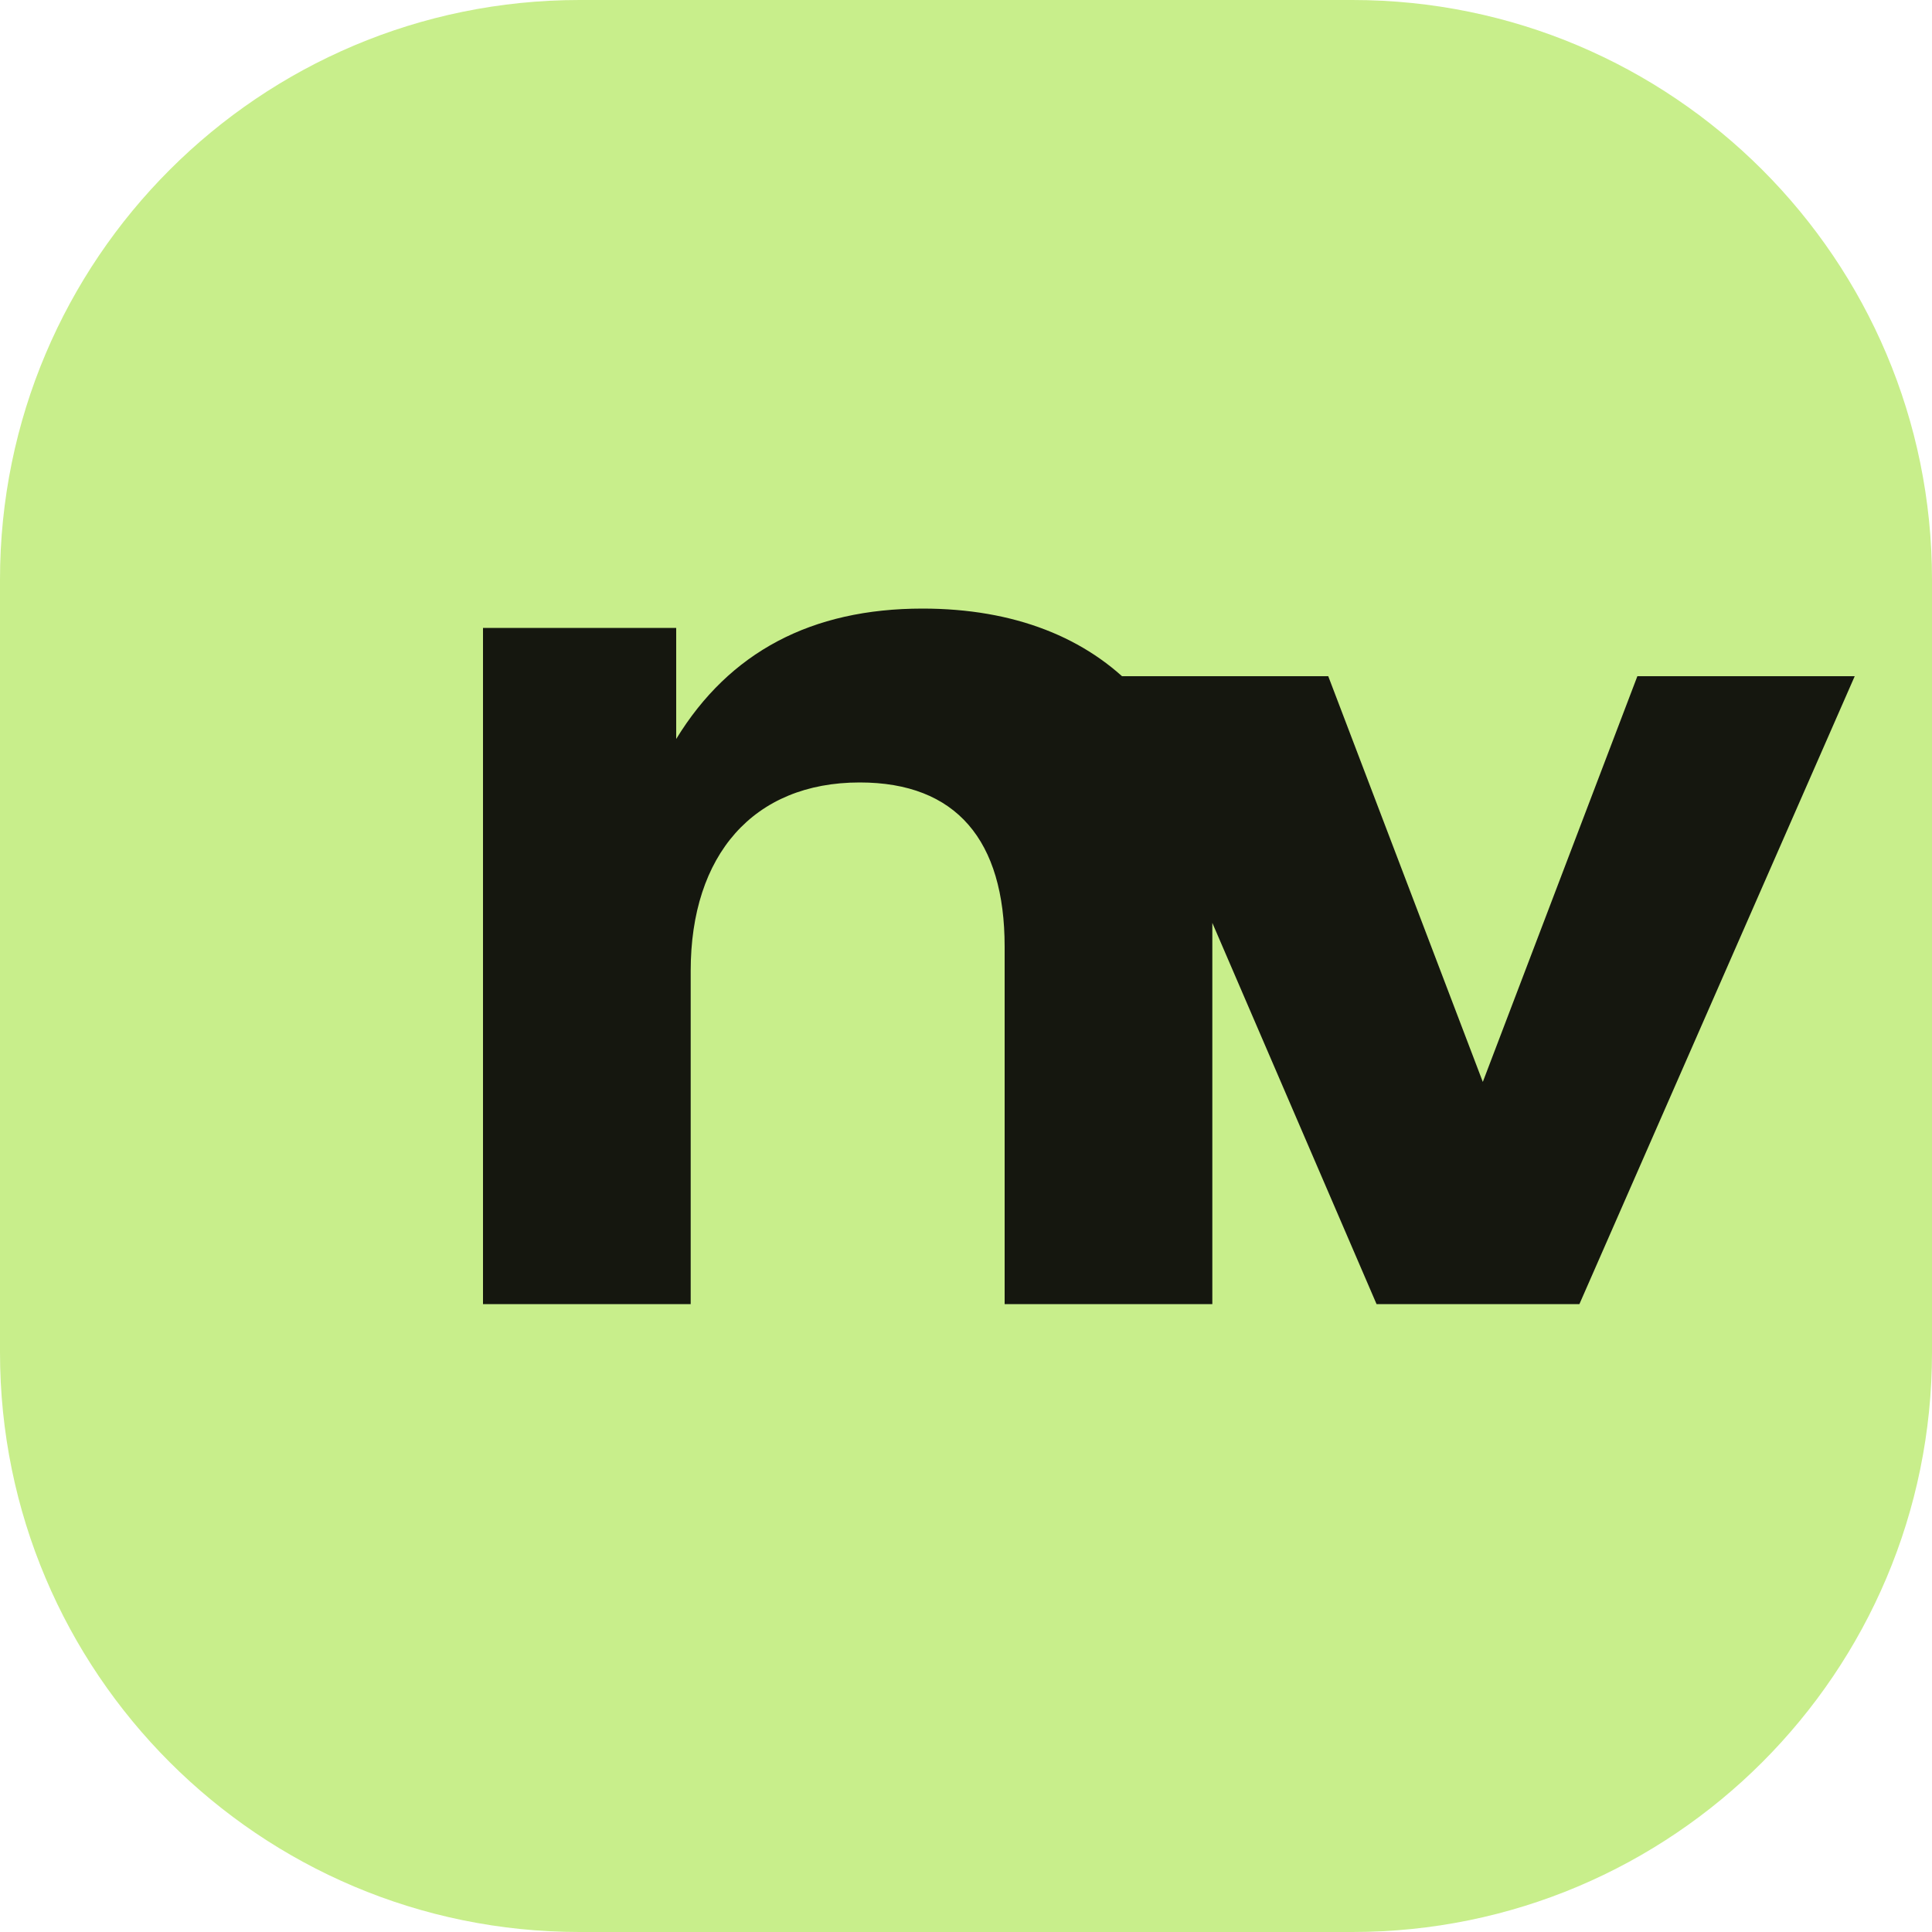
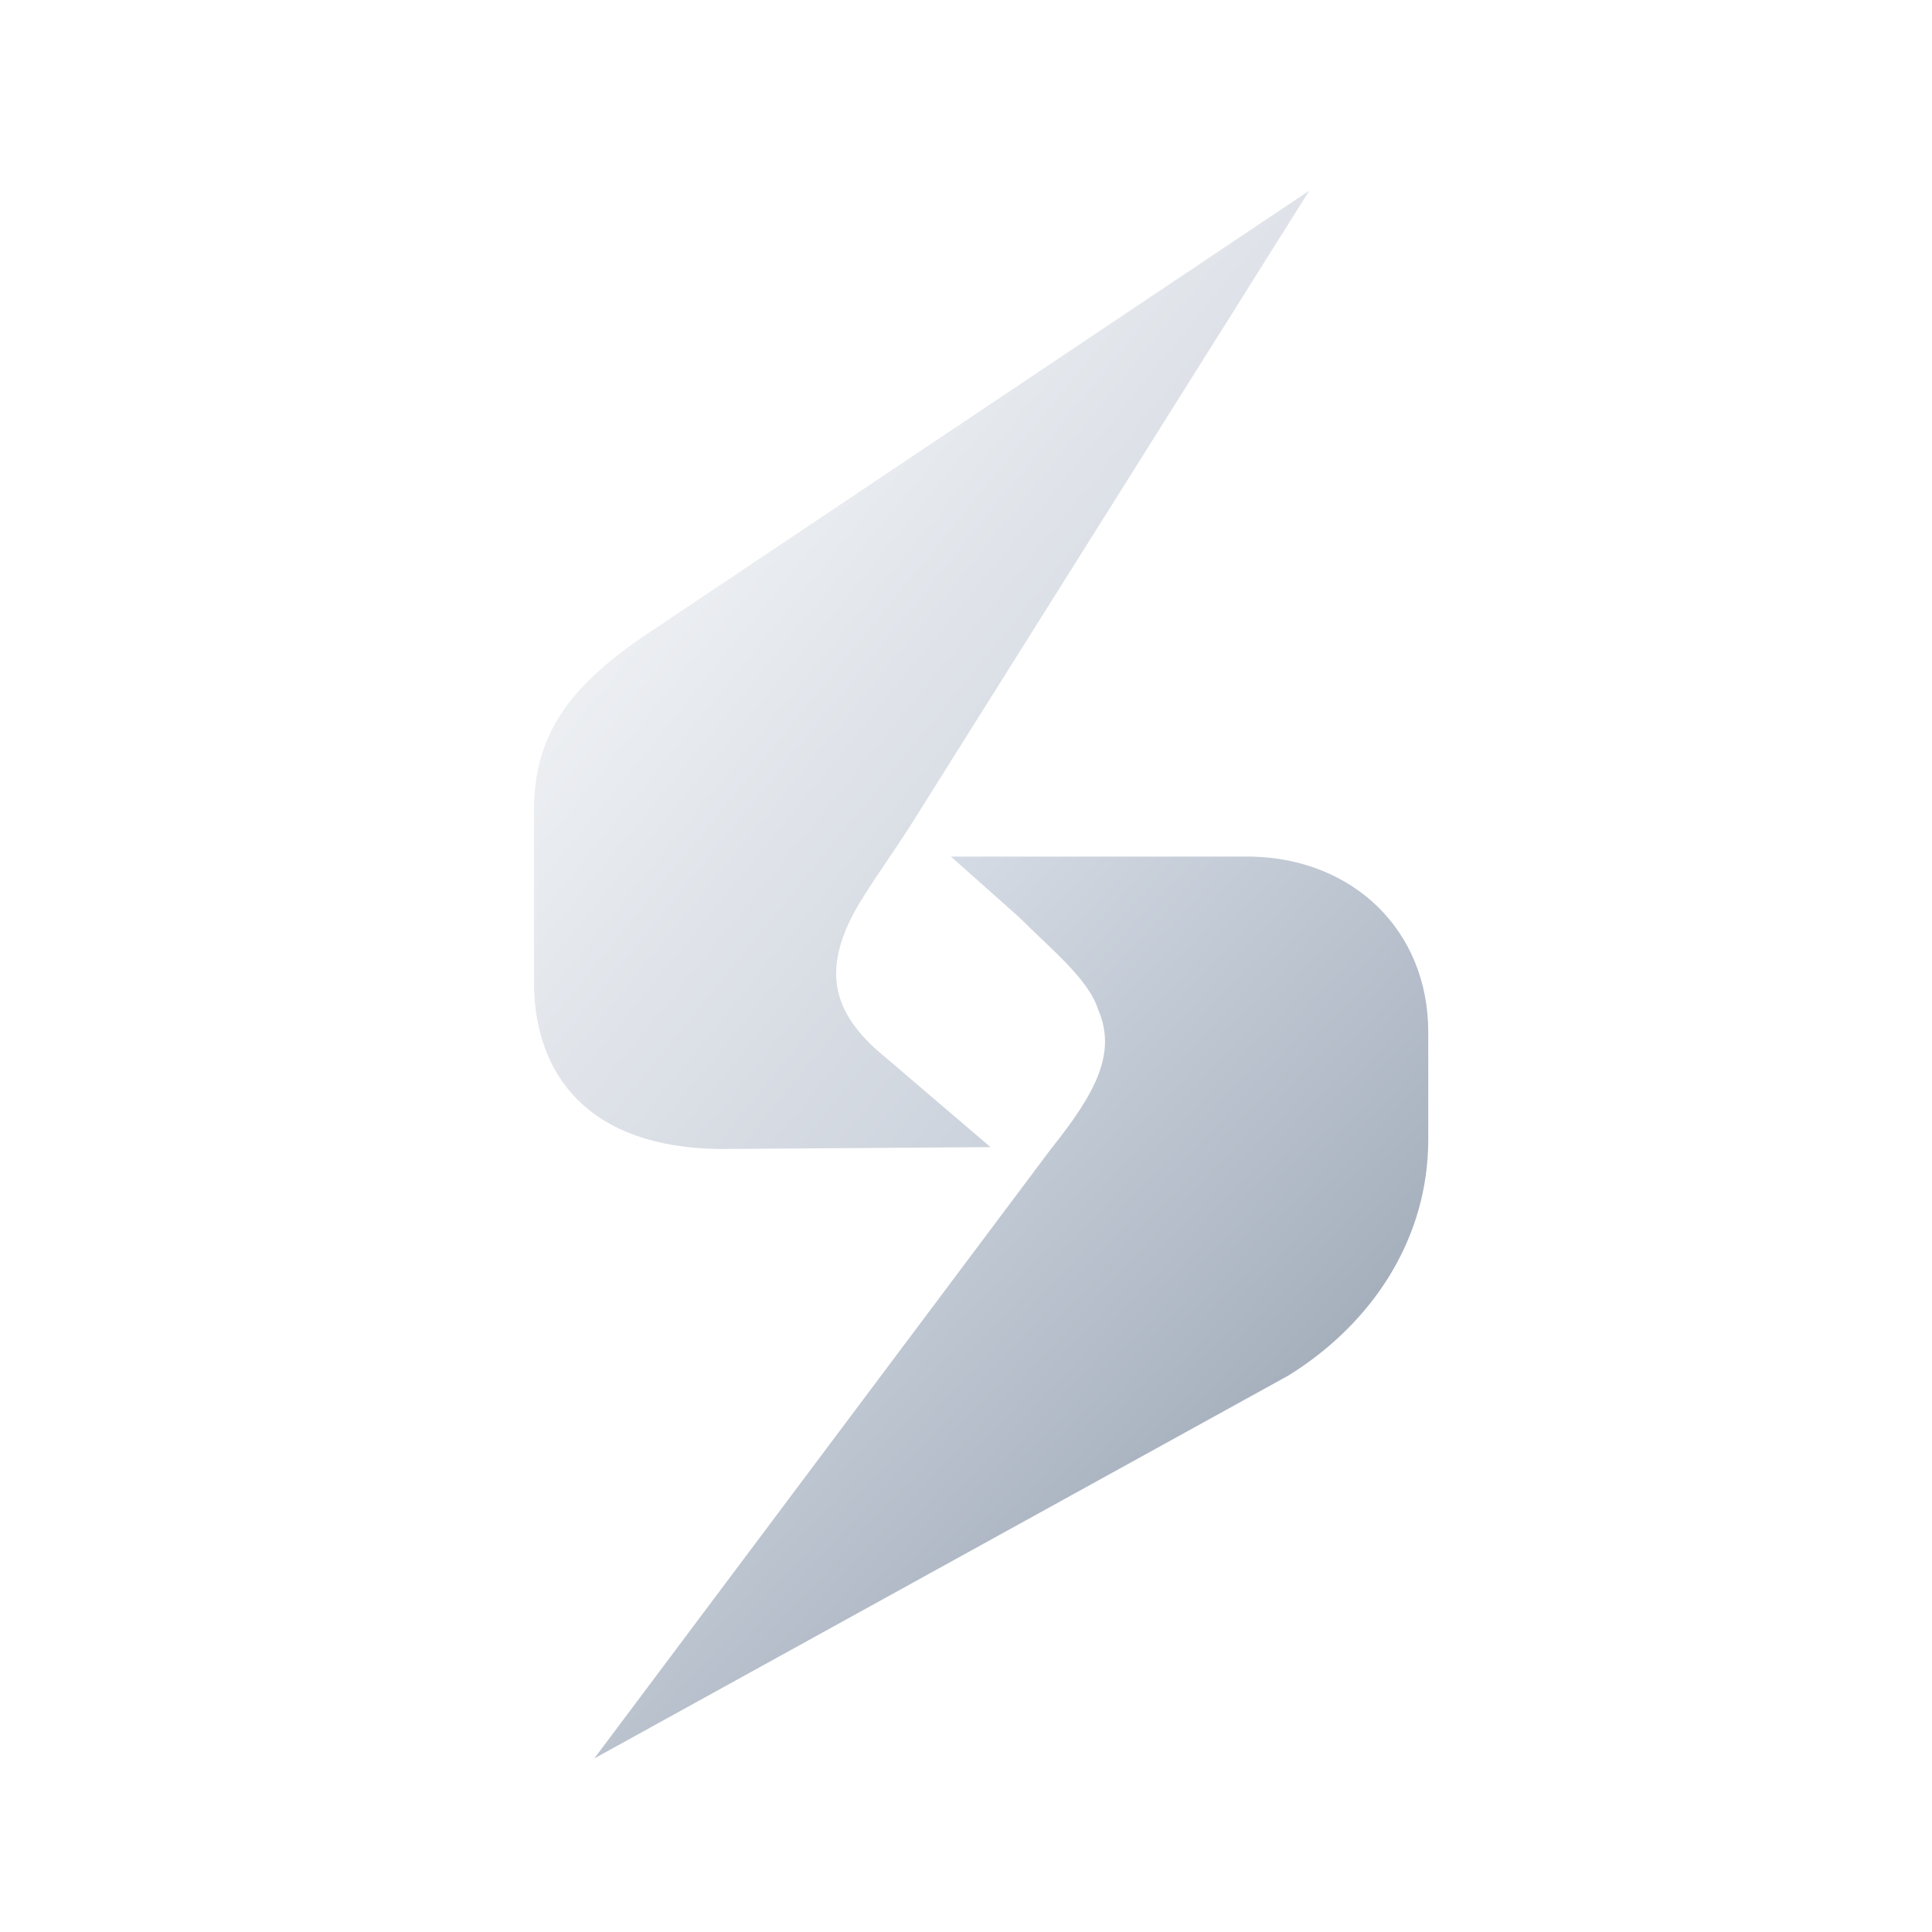
- <svg xmlns="http://www.w3.org/2000/svg" viewBox="0 0 40 40">
-   <rect width="40" height="40" rx="12" fill="#c8ee8b" />
-   <path d="M10 27V13h4v2.3c1.1-1.8 2.8-2.7 5.1-2.7 3.8 0 6 2.4 6 6.3V27h-4.3v-7.4c0-2.2-1-3.4-3-3.4-2.2 0-3.5 1.5-3.5 3.9V27H10Zm18.5 0-5.6-13h4.6l3.2 8.4 3.2-8.4h4.5l-5.7 13h-4.2Z" fill="#15170f" />
+ <svg xmlns="http://www.w3.org/2000/svg" width="1024" height="1024" viewBox="0 0 1024 1024" role="img" aria-label="Flat 2D lightning ribbon logo in Silver White colors">
+   <defs>
+     <linearGradient id="top" x1="0" y1="0" x2="1" y2="1">
+       <stop offset="0" stop-color="#FFFFFF" />
+       <stop offset="1" stop-color="#BFC7D3" />
+     </linearGradient>
+     <linearGradient id="bottom" x1="0" y1="0" x2="1" y2="1">
+       <stop offset="0" stop-color="#E9EEF6" />
+       <stop offset="1" stop-color="#8B97A6" />
+     </linearGradient>
+   </defs>
+   <path d="M 694,101 L 340,338 C 301,365 283,390 283,430 L 283,520 C 283,571 313,608 381,609 L 525,608 L 470,561 C 444,540 436,519 450,489 C 456,476 468,460 481,440 Z" fill="url(#top)" />
+   <path d="M 504,454 L 663,454 C 717,455 757,493 757,547 L 757,604 C 757,656 728,701 683,729 L 315,932 L 557,609 C 581,579 592,558 582,535 C 577,519 557,503 540,486 Z" fill="url(#bottom)" />
</svg>
